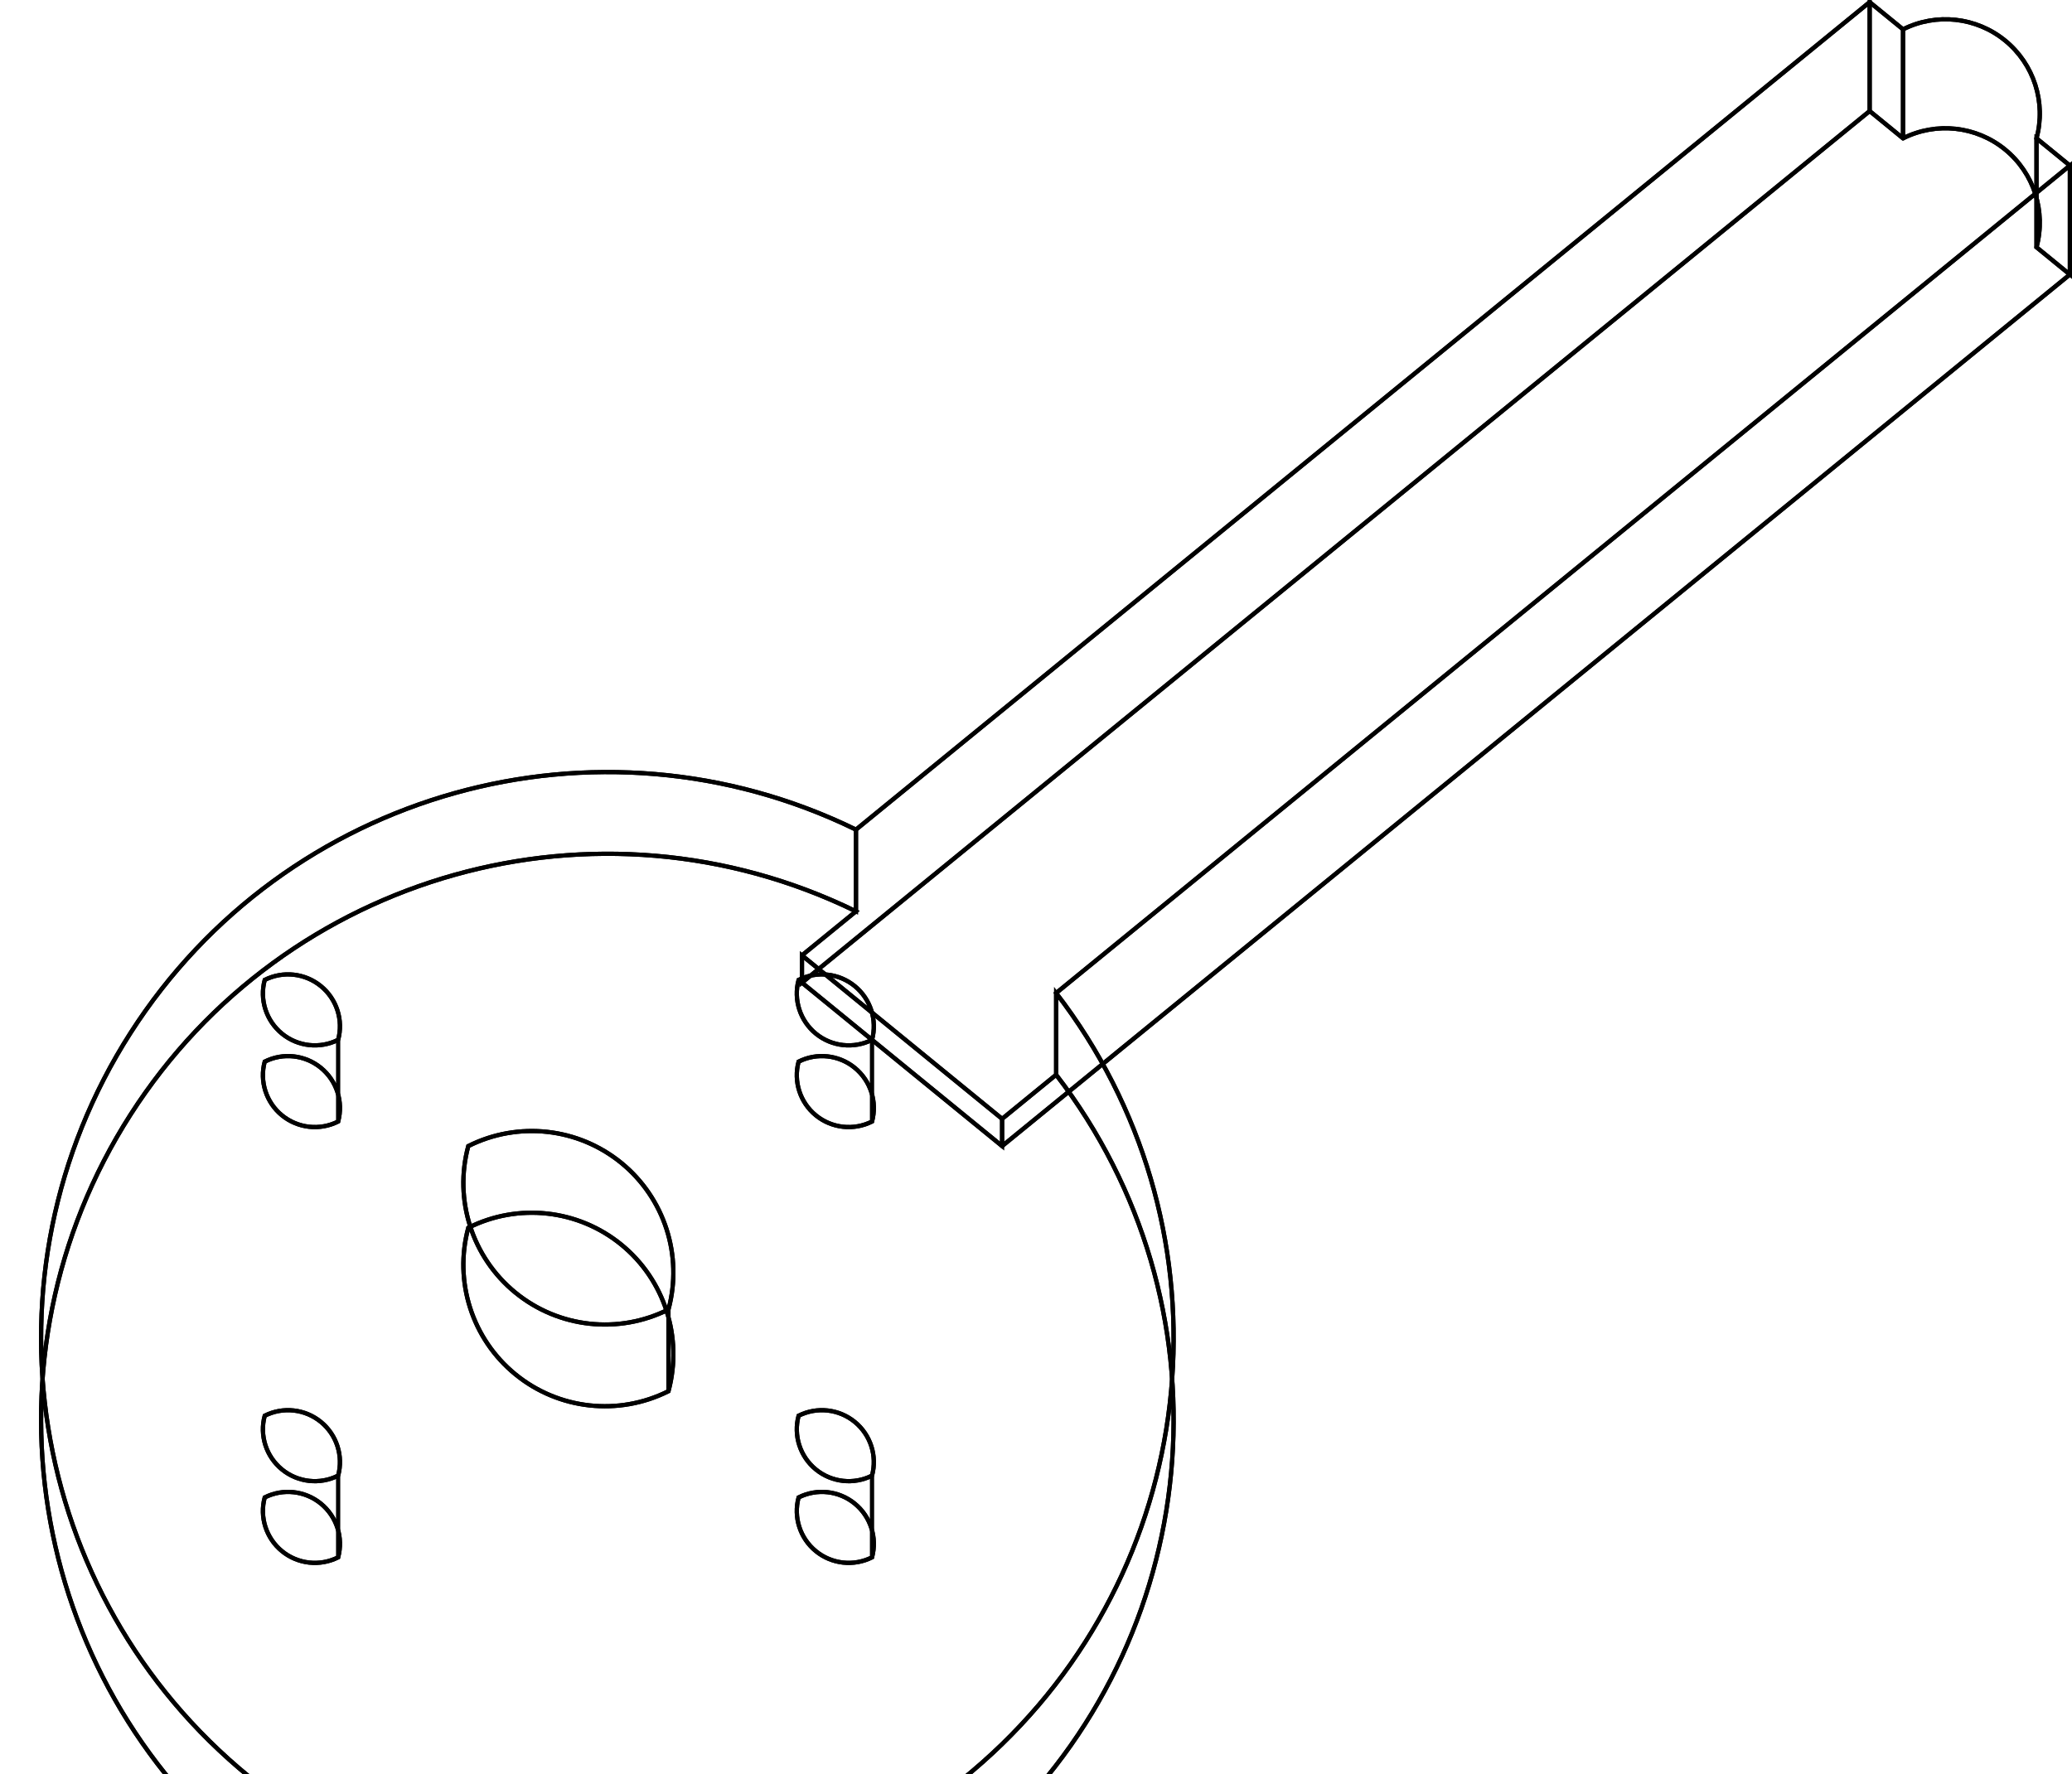
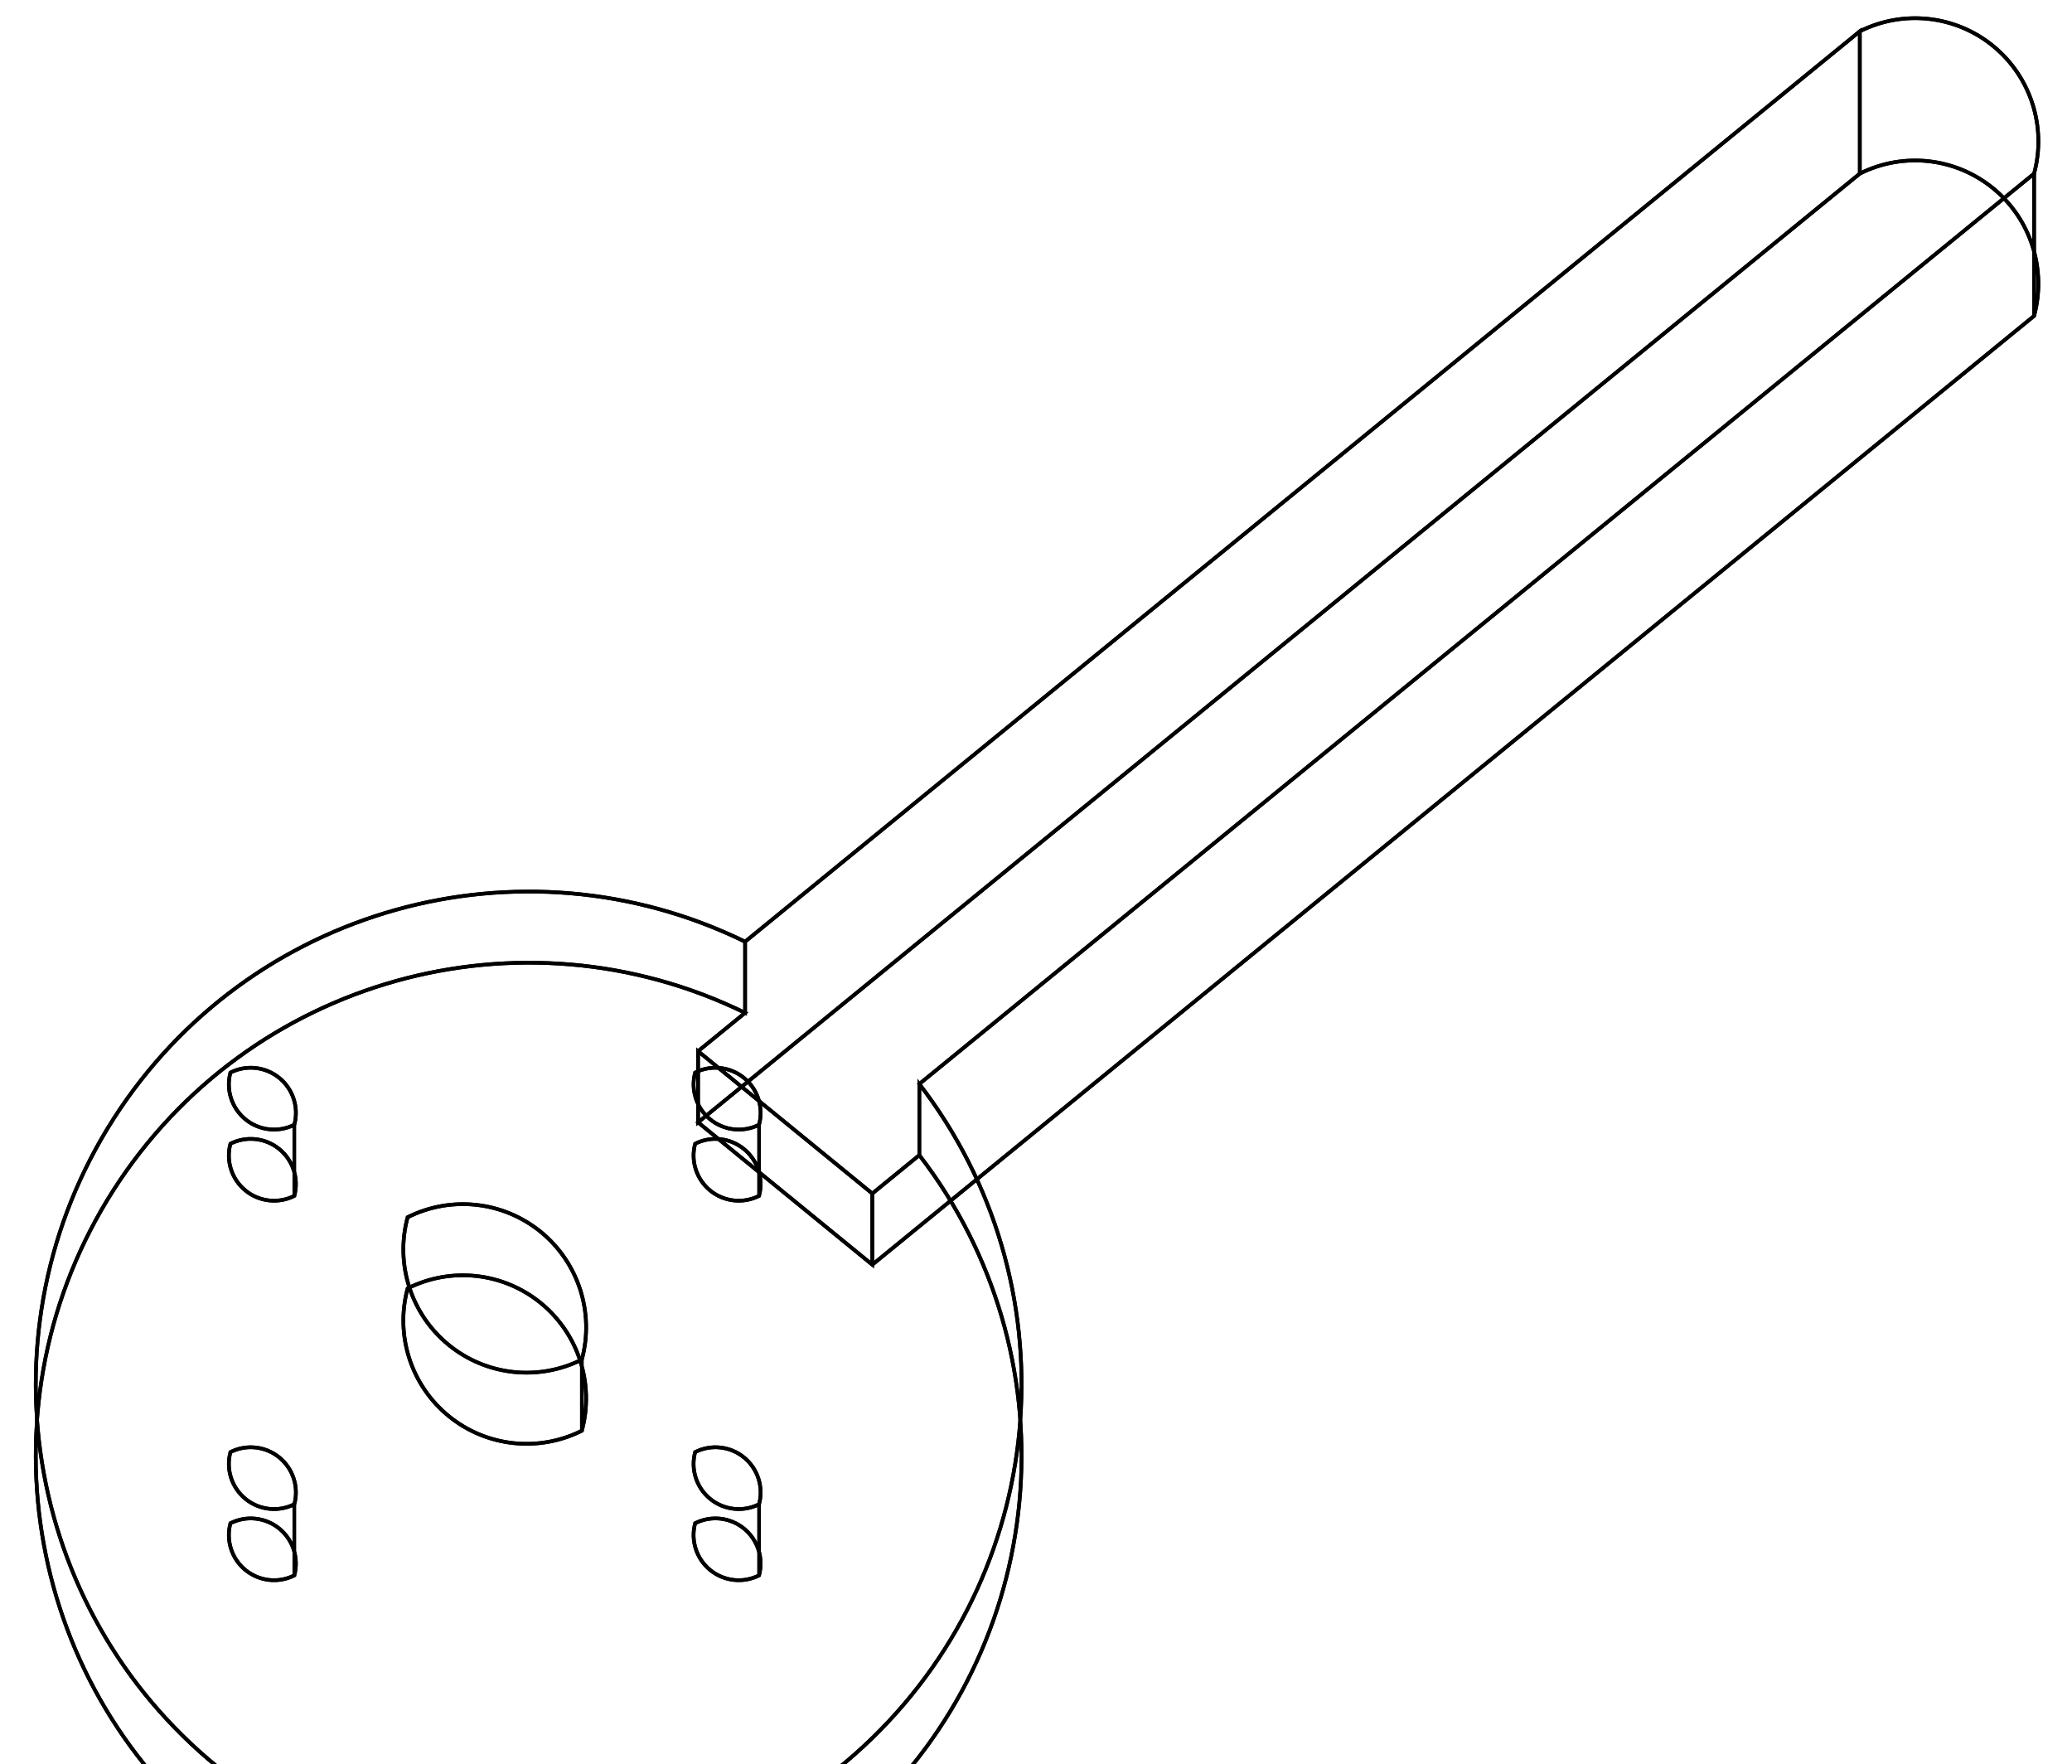
- <svg xmlns="http://www.w3.org/2000/svg" width="43.91mm" height="37.601mm" viewBox="-12.045 -26.026 43.91 37.601" version="1.1">
+ <svg xmlns="http://www.w3.org/2000/svg" width="50.445mm" height="42.937mm" viewBox="-12.045 -31.362 50.445 42.937" version="1.1">
  <g transform="scale(1,-1)" stroke-linecap="round">
    <g fill="none" stroke="rgb(0,0,0)" stroke-width="0.09">
      <path d="M 6.095,8.44 A 12.0,12.0 59.478 1,1 10.337,4.976 L 10.337,3.244 A 12.0,12.0 30.522 1,0 6.095,6.708 L 6.095,8.44" />
-       <path d="M 6.095,8.44 L 27.577,25.981 L 28.284,25.404 A 2.0,2.0 -45 0,0 31.113,23.094 L 31.82,22.517 L 10.337,4.976 A 12.0,12.0 59.478 1,0 6.095,8.44 M -4.879,-5.254 A 1.1,1.1 -45 0,1 -6.435,-3.984 A 1.1,1.1 -45 0,1 -4.879,-5.254 M 2.121,-1.732 A 3.0,3.0 -45 0,1 -2.121,1.732 A 3.0,3.0 -45 0,1 2.121,-1.732 M 6.435,-5.254 A 1.1,1.1 -45 0,1 4.879,-3.984 A 1.1,1.1 -45 0,1 6.435,-5.254 M -4.879,3.984 A 1.1,1.1 -45 0,1 -6.435,5.254 A 1.1,1.1 -45 0,1 -4.879,3.984 M 6.435,3.984 A 1.1,1.1 -45 0,1 4.879,5.254 A 1.1,1.1 -45 0,1 6.435,3.984" />
-       <path d="M 9.192,1.732 L 9.192,2.309 L 10.337,3.244 L 10.337,4.976 L 31.82,22.517 L 31.82,20.207 L 9.192,1.732" />
+       <path d="M 6.095,8.44 L 33.234,30.6 A 3.0,3.0 -45 0,0 37.477,27.136 L 10.337,4.976 A 12.0,12.0 59.478 1,0 6.095,8.44 M -4.879,-5.254 A 1.1,1.1 -45 0,1 -6.435,-3.984 A 1.1,1.1 -45 0,1 -4.879,-5.254 M 2.121,-1.732 A 3.0,3.0 -45 0,1 -2.121,1.732 A 3.0,3.0 -45 0,1 2.121,-1.732 M 6.435,-5.254 A 1.1,1.1 -45 0,1 4.879,-3.984 A 1.1,1.1 -45 0,1 6.435,-5.254 M -4.879,3.984 A 1.1,1.1 -45 0,1 -6.435,5.254 A 1.1,1.1 -45 0,1 -4.879,3.984 M 6.435,3.984 A 1.1,1.1 -45 0,1 4.879,5.254 A 1.1,1.1 -45 0,1 6.435,3.984" />
+       <path d="M 9.192,0.577 L 9.192,2.309 L 10.337,3.244 L 10.337,4.976 L 37.477,27.136 L 37.477,23.672 L 9.192,0.577" />
      <path d="M 4.95,5.774 L 6.095,6.708 A 12.0,12.0 30.522 1,1 10.337,3.244 L 9.192,2.309 L 4.95,5.774 M -4.879,-6.986 A 1.1,1.1 -45 0,0 -6.435,-5.716 A 1.1,1.1 -45 0,0 -4.879,-6.986 M 2.121,-3.464 A 3.0,3.0 -45 0,0 -2.121,2.5e-05 A 3.0,3.0 -45 0,0 2.121,-3.464 M 6.435,-6.986 A 1.1,1.1 -45 0,0 4.879,-5.716 A 1.1,1.1 -45 0,0 6.435,-6.986 M -4.879,2.252 A 1.1,1.1 -45 0,0 -6.435,3.522 A 1.1,1.1 -45 0,0 -4.879,2.252 M 6.435,2.252 A 1.1,1.1 -45 0,0 4.879,3.522 A 1.1,1.1 -45 0,0 6.435,2.252" />
-       <path d="M 4.95,5.774 L 4.95,5.196 L 27.577,23.672 L 27.577,25.981 L 6.095,8.44 L 6.095,6.708 L 4.95,5.774" />
-       <path d="M 28.284,23.094 L 28.284,25.404 L 27.577,25.981 L 27.577,23.672 L 28.284,23.094" />
-       <path d="M 31.82,22.517 L 31.113,23.094 L 31.113,20.785 L 31.82,20.207 L 31.82,22.517" />
+       <path d="M 4.95,5.774 L 4.95,4.042 L 33.234,27.136 L 33.234,30.6 L 6.095,8.44 L 6.095,6.708 L 4.95,5.774" />
      <path d="M -4.879,-6.986 A 1.1,1.1 -45 0,1 -6.435,-5.716 A 1.1,1.1 -45 0,1 -4.879,-6.986 L -4.879,-5.254 A 1.1,1.1 -45 0,0 -6.435,-3.984 A 1.1,1.1 -45 0,0 -4.879,-5.254 L -4.879,-6.986" />
      <path d="M 2.121,-3.464 A 3.0,3.0 -45 0,1 -2.121,2.5e-05 A 3.0,3.0 -45 0,1 2.121,-3.464 L 2.121,-1.732 A 3.0,3.0 -45 0,0 -2.121,1.732 A 3.0,3.0 -45 0,0 2.121,-1.732 L 2.121,-3.464" />
      <path d="M 6.435,-6.986 A 1.1,1.1 -45 0,1 4.879,-5.716 A 1.1,1.1 -45 0,1 6.435,-6.986 L 6.435,-5.254 A 1.1,1.1 -45 0,0 4.879,-3.984 A 1.1,1.1 -45 0,0 6.435,-5.254 L 6.435,-6.986" />
      <path d="M -4.879,2.252 A 1.1,1.1 -45 0,1 -6.435,3.522 A 1.1,1.1 -45 0,1 -4.879,2.252 L -4.879,3.984 A 1.1,1.1 -45 0,0 -6.435,5.254 A 1.1,1.1 -45 0,0 -4.879,3.984 L -4.879,2.252" />
      <path d="M 6.435,2.252 A 1.1,1.1 -45 0,1 4.879,3.522 A 1.1,1.1 -45 0,1 6.435,2.252 L 6.435,3.984 A 1.1,1.1 -45 0,0 4.879,5.254 A 1.1,1.1 -45 0,0 6.435,3.984 L 6.435,2.252" />
-       <path d="M 9.192,2.309 L 9.192,1.732 L 4.95,5.196 L 4.95,5.774 L 9.192,2.309" />
-       <path d="M 28.284,23.094 L 27.577,23.672 L 4.95,5.196 L 9.192,1.732 L 31.82,20.207 L 31.113,20.785 A 2.0,2.0 -45 0,1 28.284,23.094" />
-       <path d="M 28.284,23.094 A 2.0,2.0 -45 0,0 31.113,20.785 L 31.113,23.094 A 2.0,2.0 -45 0,1 28.284,25.404 L 28.284,23.094" />
+       <path d="M 9.192,2.309 L 9.192,0.577 L 4.95,4.042 L 4.95,5.774 L 9.192,2.309" />
+       <path d="M 9.192,0.577 L 37.477,23.672 A 3.0,3.0 -45 0,1 33.234,27.136 L 4.95,4.042 L 9.192,0.577" />
+       <path d="M 33.234,27.136 A 3.0,3.0 -45 0,0 37.477,23.672 L 37.477,27.136 A 3.0,3.0 -45 0,1 33.234,30.6 L 33.234,27.136" />
    </g>
  </g>
</svg>
